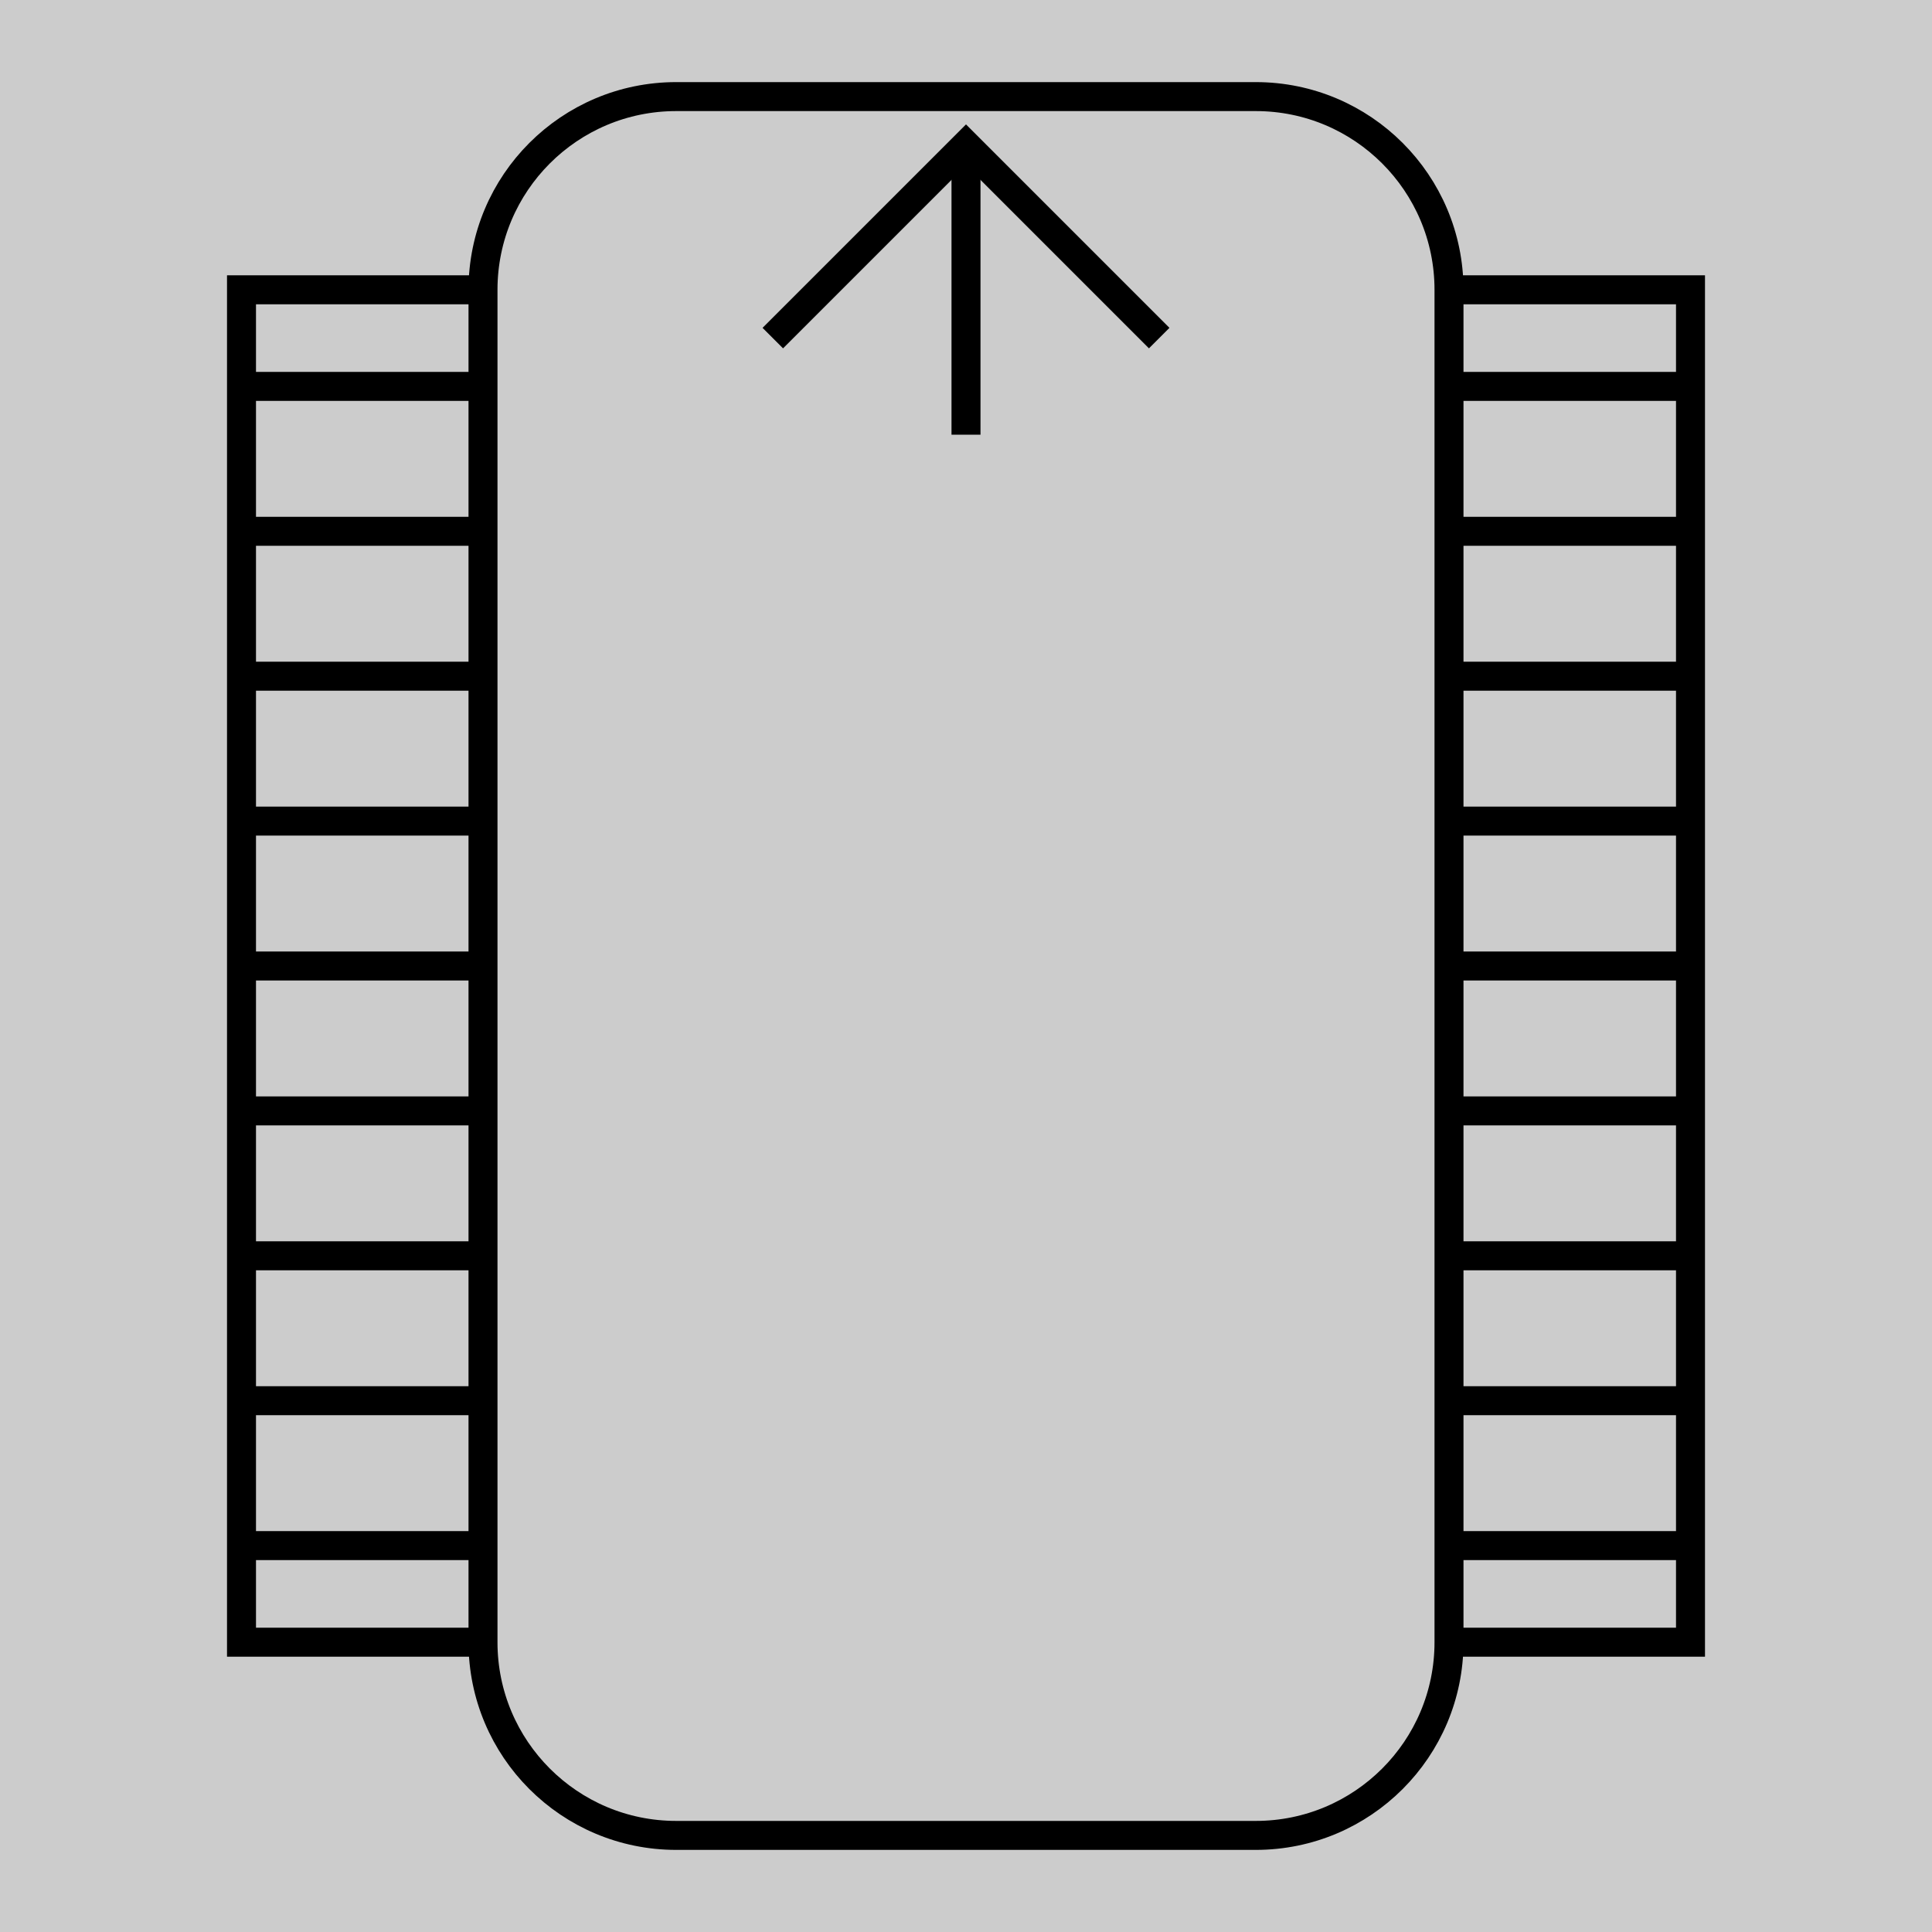
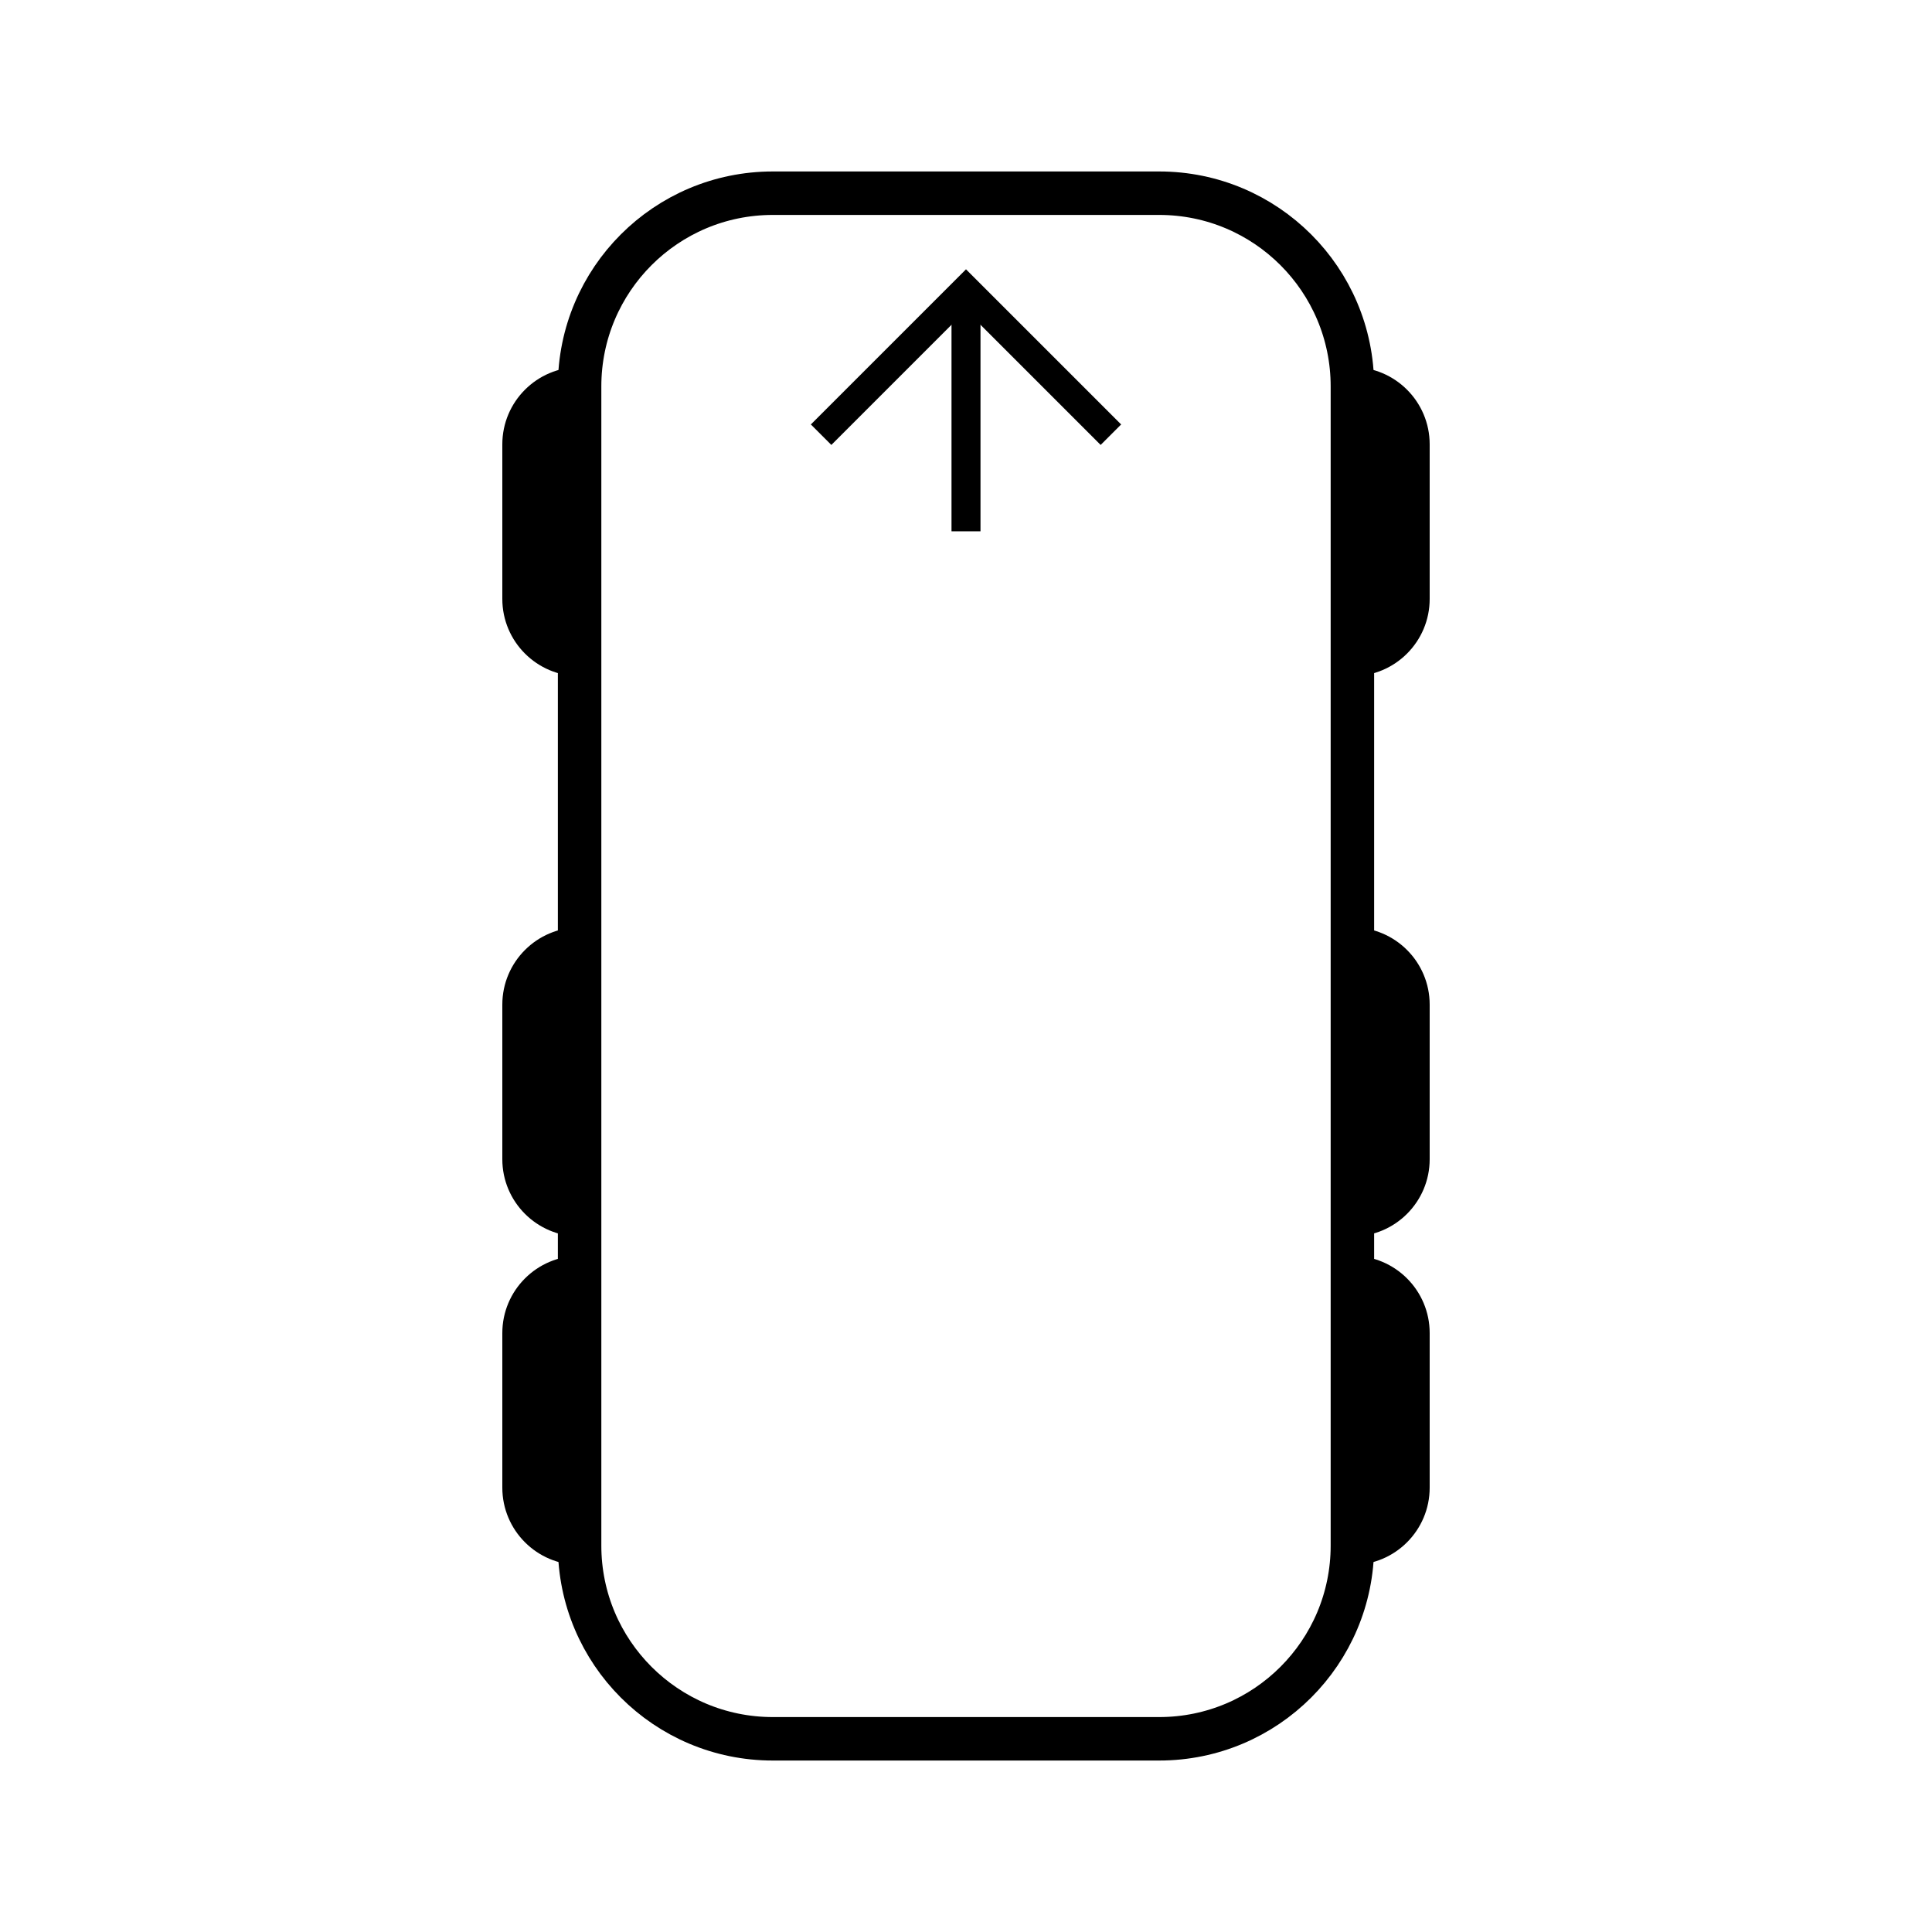
<svg xmlns="http://www.w3.org/2000/svg" viewBox="0 0 200 200">
-   <rect width="200" height="200" style="fill:rgba(0,0,0,0.2);" />
-   <path d="M 50 30 A 20,20 0 0,1 70,10 L 130 10 A 20,20 0 0,1 150,30 L 150 170 A 20,20 0 0,1 130,190 L 70 190 A 20,20 0 0,1 50,170 L 50 30" style="fill:rgba(0,0,0,0);stroke-width:3;stroke:#000;" />
-   <path d="M 100 45 L 100 15" style="fill:rgba(0,0,0,0);stroke-width:3;stroke:#000;" />
-   <path d="M 80 35 L 100 15 L 120 35" style="fill:rgba(0,0,0,0);stroke-width:3;stroke:#000;" />
-   <path d="M 150 30 L 175 30 L 175 170 L 150 170" style="fill:rgba(0,0,0,0);stroke-width:3;stroke:#000;" />
-   <path d="M 50 30 L 25 30 L 25 170 L 50 170" style="fill:rgba(0,0,0,0);stroke-width:3;stroke:#000;" />
-   <path d="M 25 40 L 50 40" style="fill:rgba(0,0,0,0);stroke-width:3;stroke:#000;" />
-   <path d="M 150 40 L 175 40" style="fill:rgba(0,0,0,0);stroke-width:3;stroke:#000;" />
-   <path d="M 25 55 L 50 55" style="fill:rgba(0,0,0,0);stroke-width:3;stroke:#000;" />
-   <path d="M 150 55 L 175 55" style="fill:rgba(0,0,0,0);stroke-width:3;stroke:#000;" />
-   <path d="M 25 70 L 50 70" style="fill:rgba(0,0,0,0);stroke-width:3;stroke:#000;" />
-   <path d="M 150 70 L 175 70" style="fill:rgba(0,0,0,0);stroke-width:3;stroke:#000;" />
-   <path d="M 25 85 L 50 85" style="fill:rgba(0,0,0,0);stroke-width:3;stroke:#000;" />
-   <path d="M 150 85 L 175 85" style="fill:rgba(0,0,0,0);stroke-width:3;stroke:#000;" />
-   <path d="M 25 100 L 50 100" style="fill:rgba(0,0,0,0);stroke-width:3;stroke:#000;" />
-   <path d="M 150 100 L 175 100" style="fill:rgba(0,0,0,0);stroke-width:3;stroke:#000;" />
-   <path d="M 25 115 L 50 115" style="fill:rgba(0,0,0,0);stroke-width:3;stroke:#000;" />
-   <path d="M 150 115 L 175 115" style="fill:rgba(0,0,0,0);stroke-width:3;stroke:#000;" />
-   <path d="M 25 130 L 50 130" style="fill:rgba(0,0,0,0);stroke-width:3;stroke:#000;" />
-   <path d="M 150 130 L 175 130" style="fill:rgba(0,0,0,0);stroke-width:3;stroke:#000;" />
-   <path d="M 25 145 L 50 145" style="fill:rgba(0,0,0,0);stroke-width:3;stroke:#000;" />
-   <path d="M 150 145 L 175 145" style="fill:rgba(0,0,0,0);stroke-width:3;stroke:#000;" />
-   <path d="M 25 160 L 50 160" style="fill:rgba(0,0,0,0);stroke-width:3;stroke:#000;" />
-   <path d="M 150 160 L 175 160" style="fill:rgba(0,0,0,0);stroke-width:3;stroke:#000;" />
+   <path d="M 60 40 A 20,20 0 0,1 80,20 L 120 20 A 20,20 0 0,1 140,40 L 140 160 A 20,20 0 0,1 120,180 L 80 180 A 20,20 0 0,1 60,160 L 60 40 A 20,20 0 0,1 80,20" style="fill:rgba(0,0,0,0);stroke-width:4.5;stroke:#000;" />
+   <path d="M 100 55 L 100 30" style="fill:rgba(0,0,0,0);stroke-width:3;stroke:#000;" />
+   <path d="M 85 45 L 100 30 L 115 45" style="fill:rgba(0,0,0,0);stroke-width:3;stroke:#000;" />
+   <path d="M 60 38 A 8,8 0 0,0 52,46 L 52 62 A 8,8 0 0,0 60,70" style="fill:#000;" />
+   <path d="M 140 38 A 8,8 0 0,1 148,46 L 148 62 A 8,8 0 0,1 140,70" style="fill:#000;" />
+   <path d="M 60 96 A 8,8 0 0,0 52,104 L 52 120 A 8,8 0 0,0 60,128" style="fill:#000;" />
+   <path d="M 140 96 A 8,8 0 0,1 148,104 L 148 120 A 8,8 0 0,1 140,128" style="fill:#000;" />
+   <path d="M 60 130 A 8,8 0 0,0 52,138 L 52 154 A 8,8 0 0,0 60,162" style="fill:#000;" />
+   <path d="M 140 130 A 8,8 0 0,1 148,138 L 148 154 A 8,8 0 0,1 140,162" style="fill:#000;" />
</svg>
